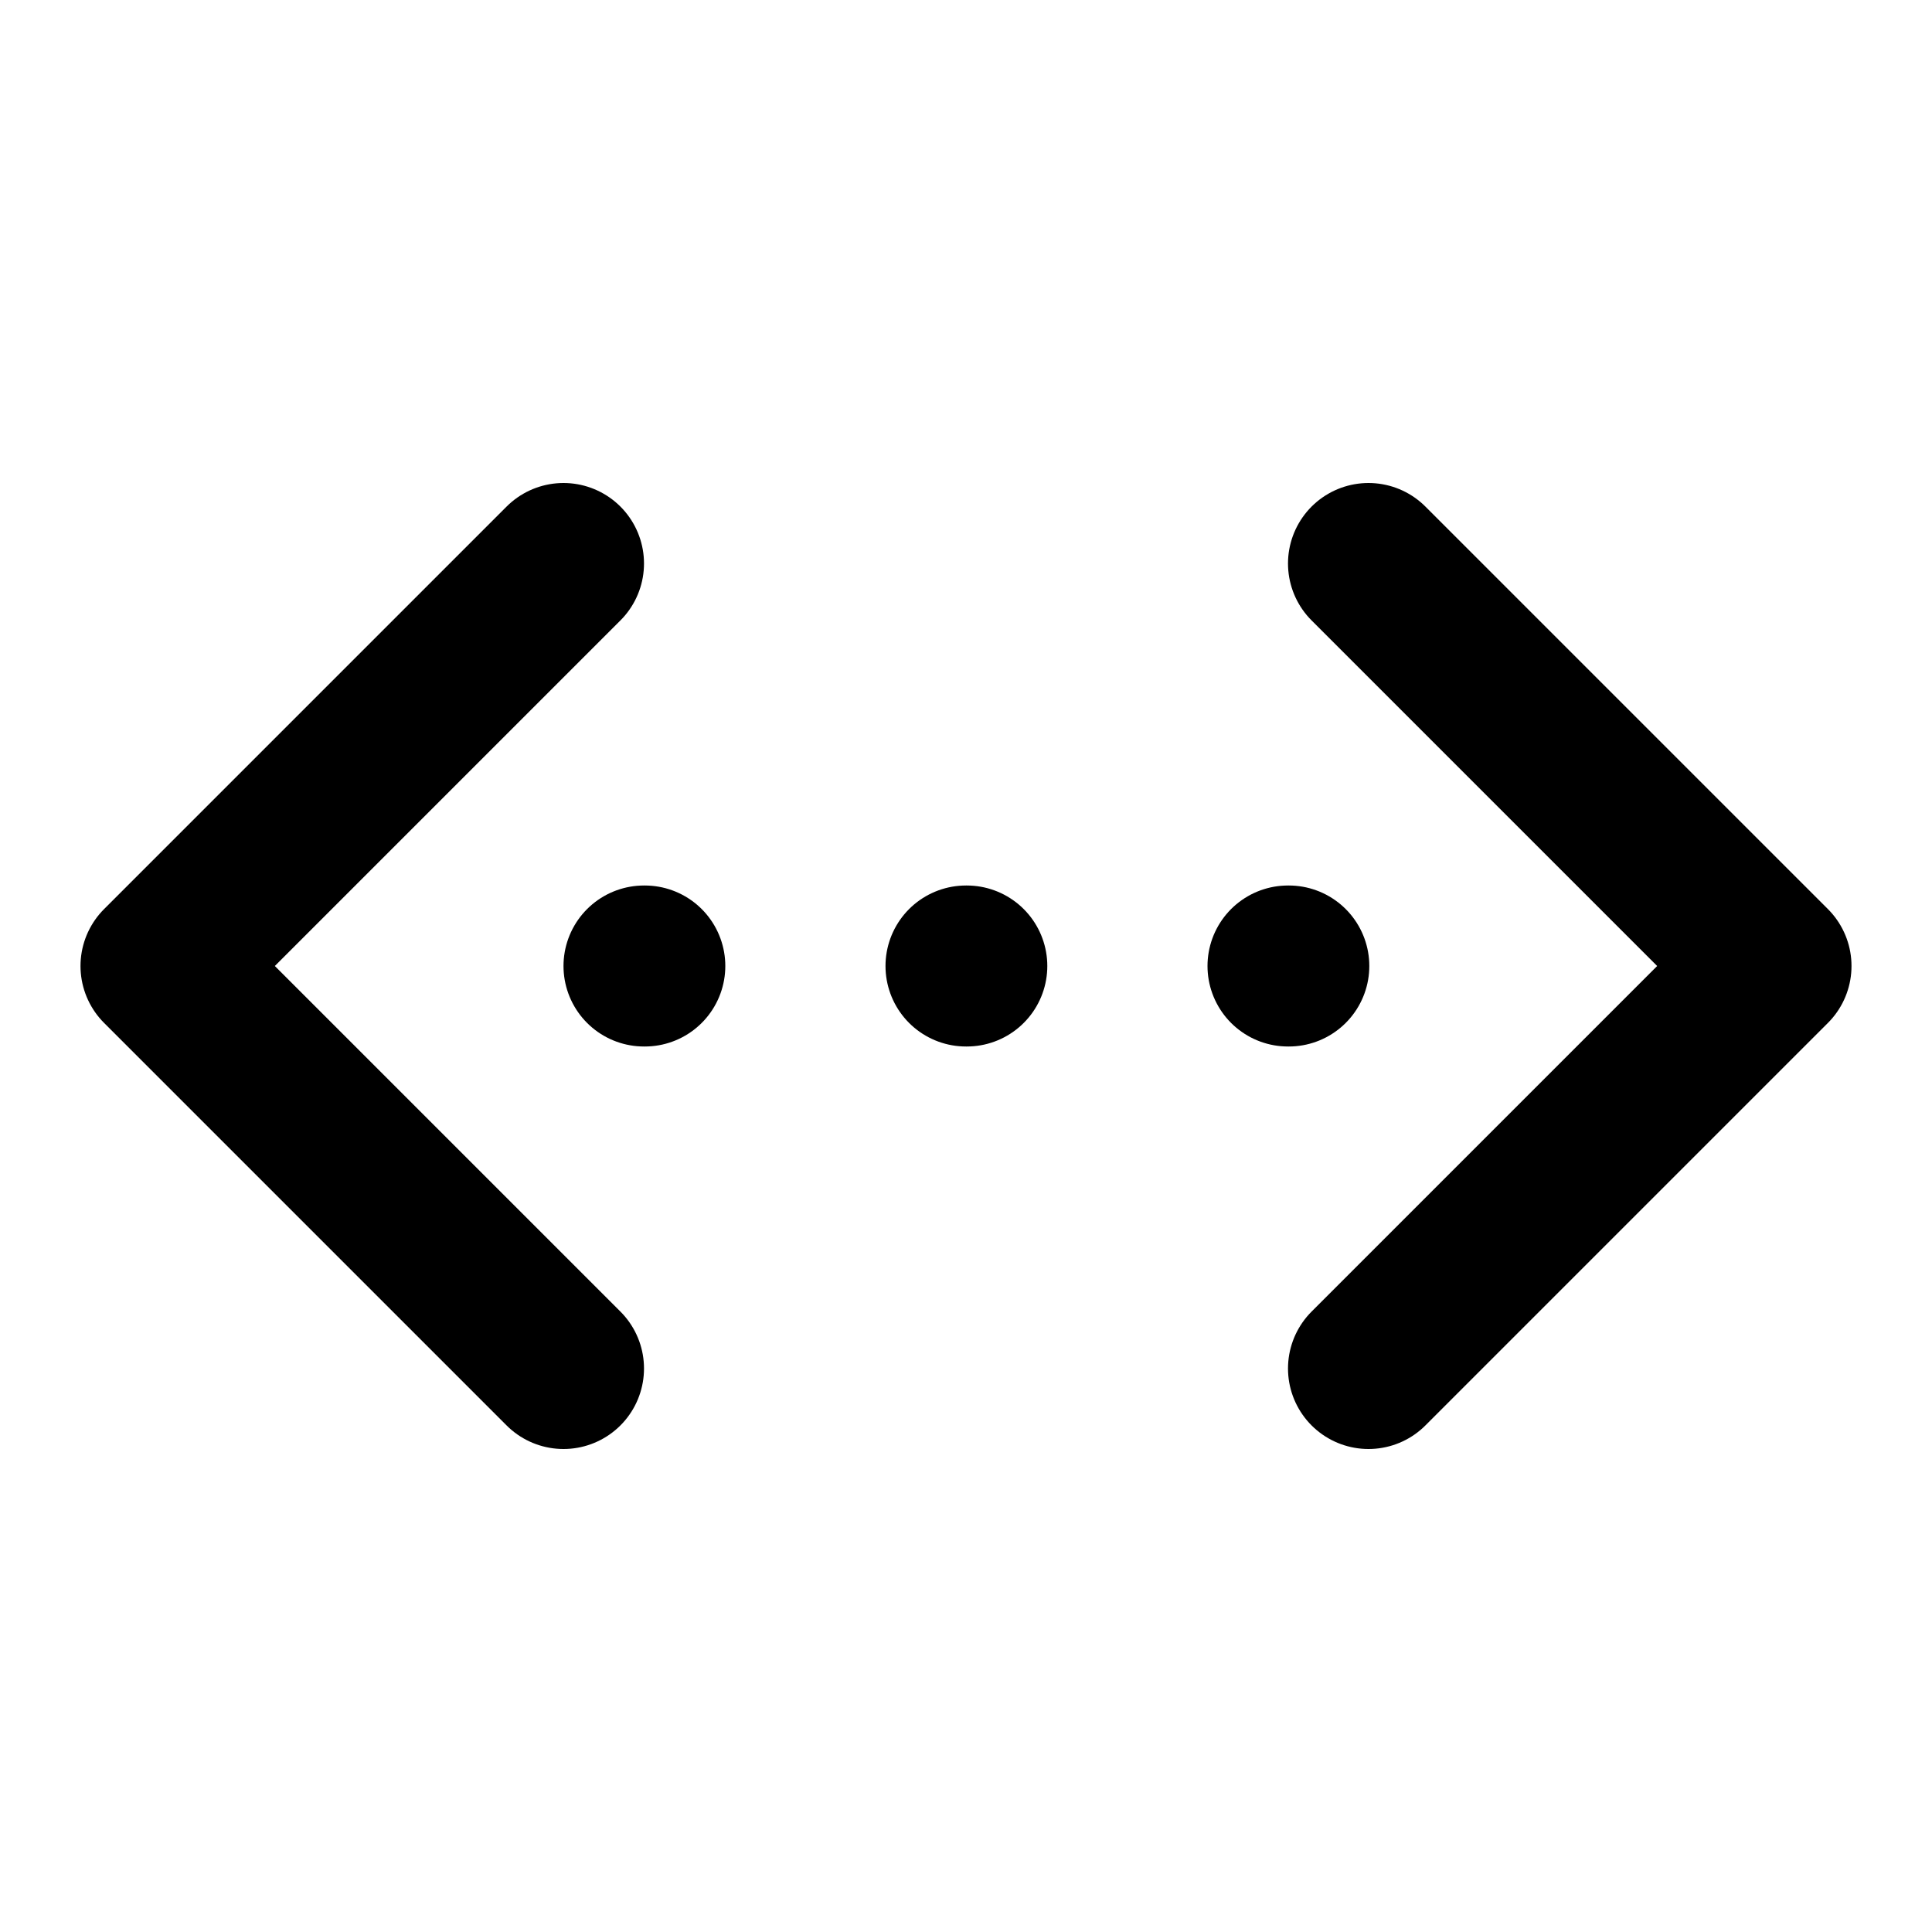
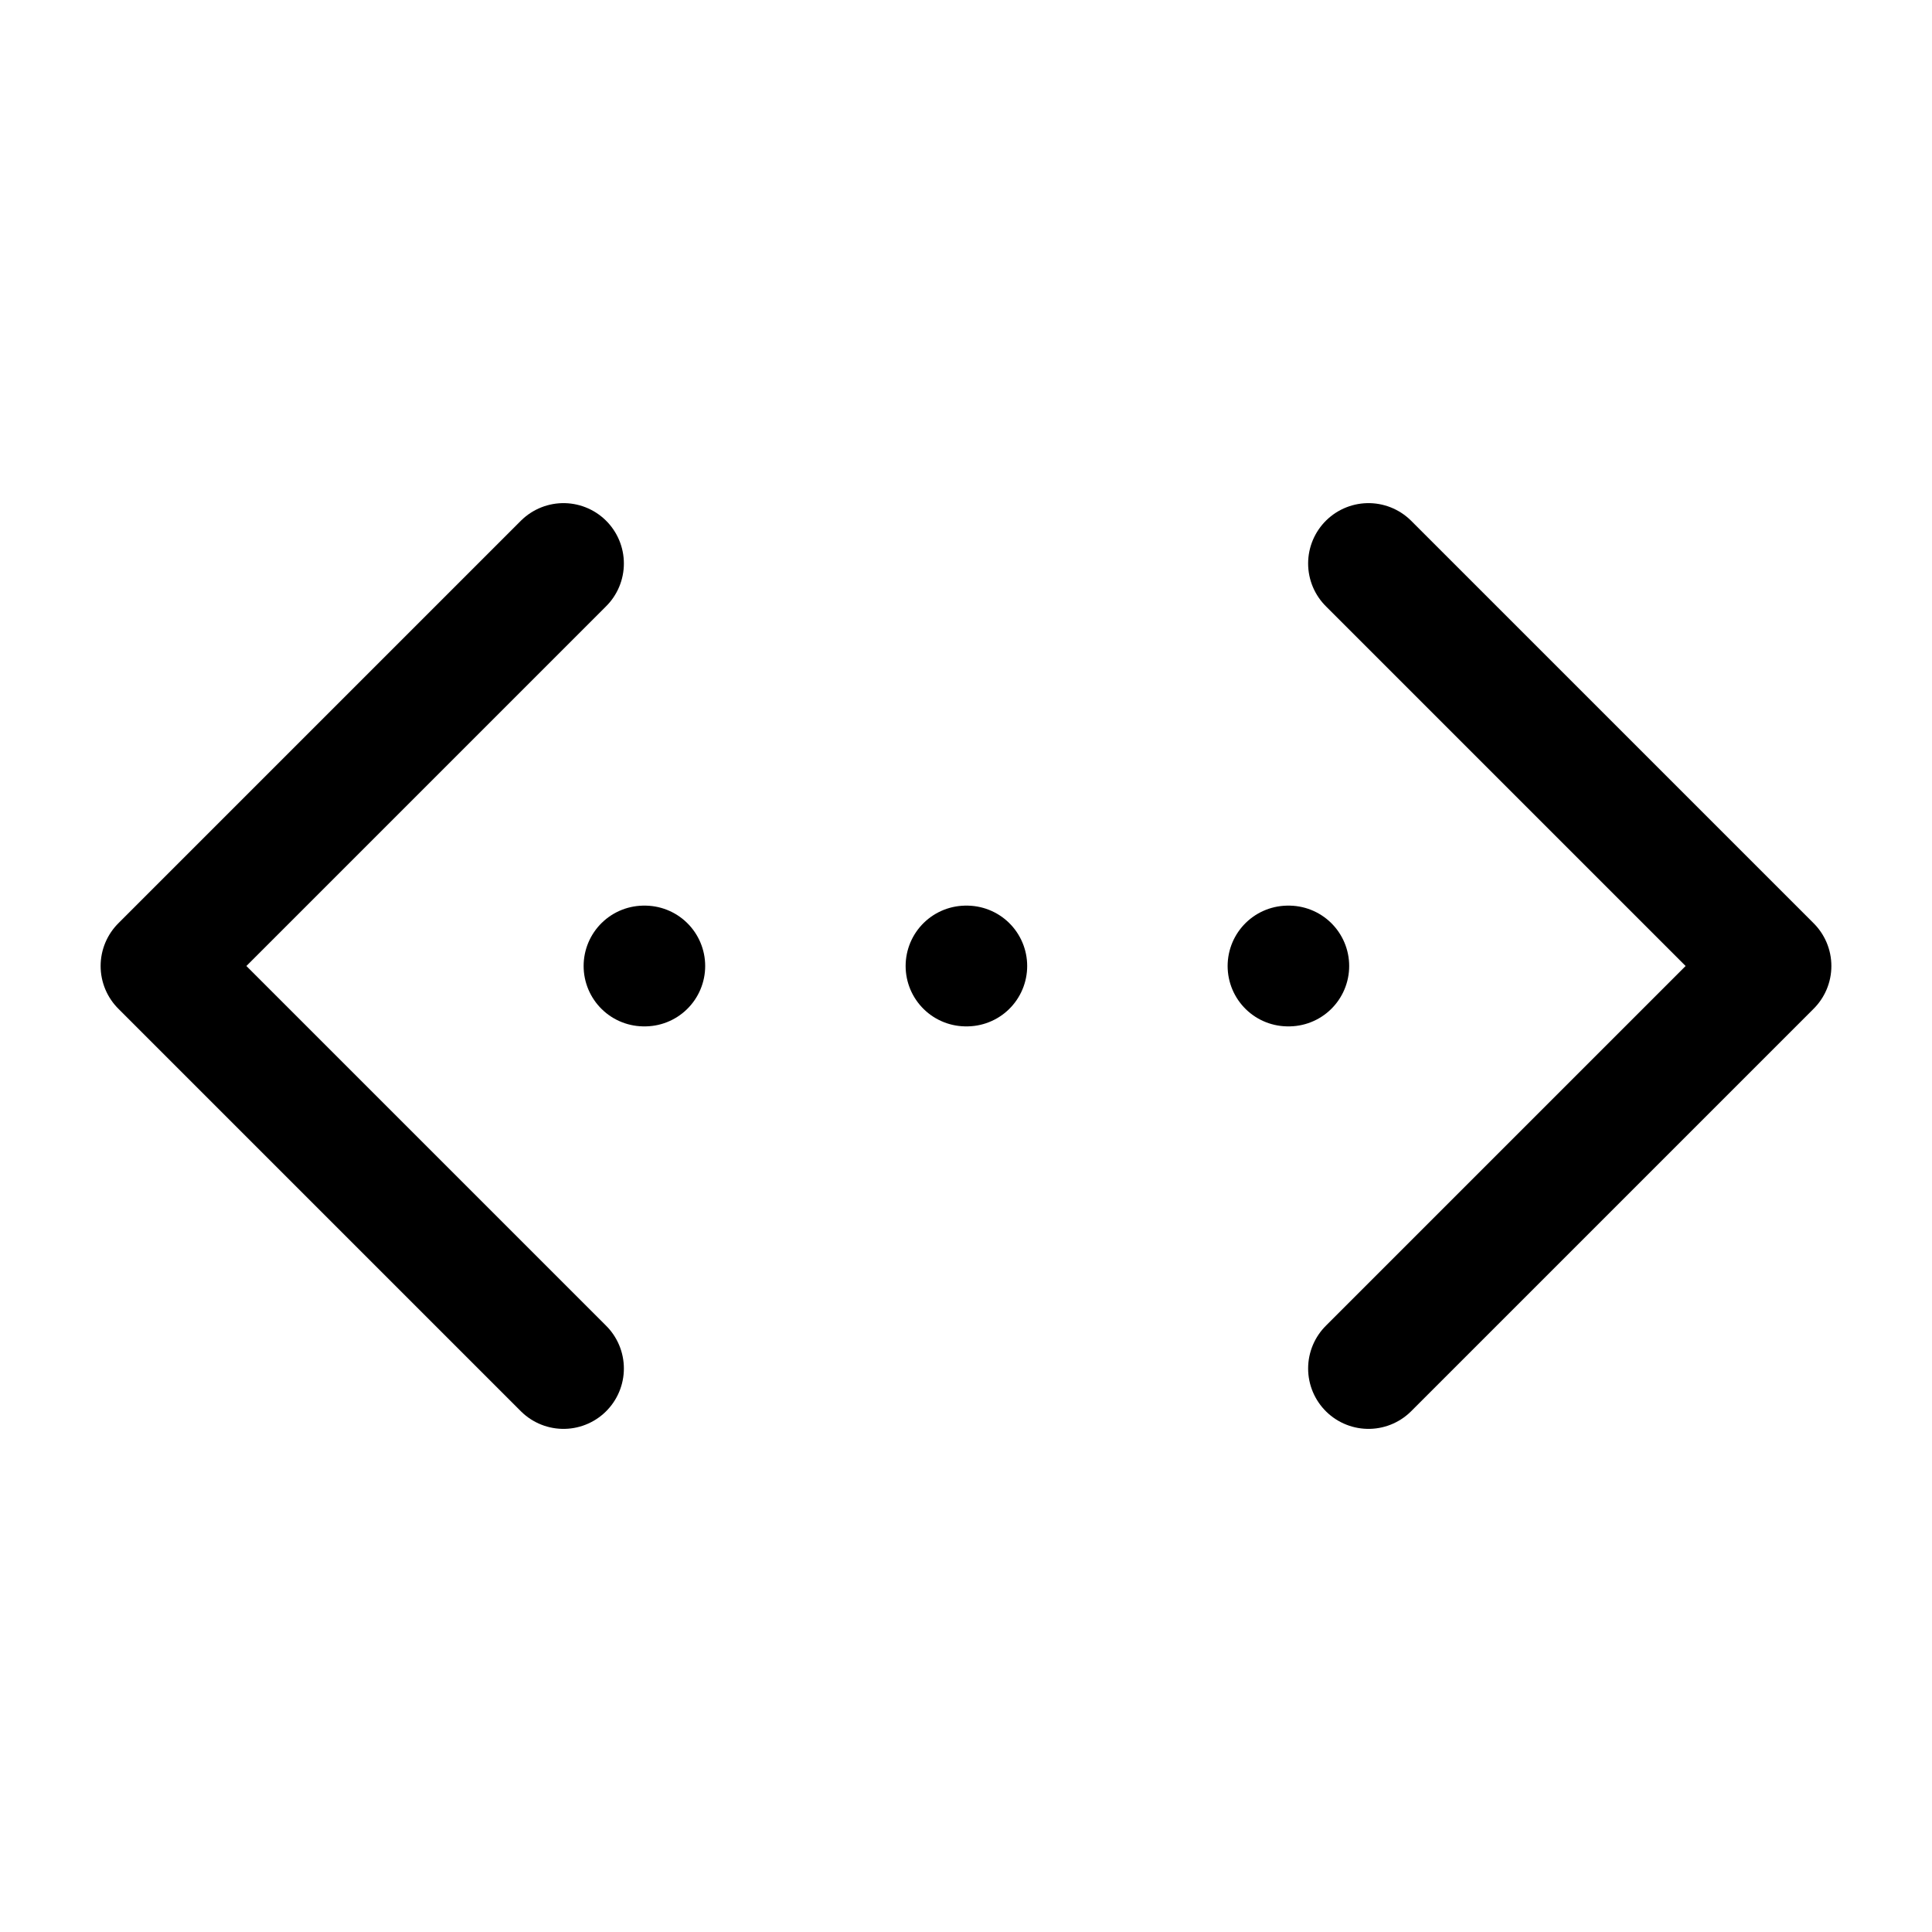
<svg xmlns="http://www.w3.org/2000/svg" width="24" height="24" viewBox="0 0 24 24" fill="none" stroke="currentColor" stroke-width="2" stroke-linecap="round" stroke-linejoin="round" class="lucide lucide-chevrons-left-right-ellipsis-icon lucide-chevrons-left-right-ellipsis" version="1.1" id="svg5">
  <defs id="defs5" />
-   <path d="M12 12h.01" id="path1" style="stroke:#000000;stroke-opacity:1" />
-   <path d="M16 12h.01" id="path2" style="stroke:#000000;stroke-opacity:1" />
-   <path d="m17 7 5 5-5 5" id="path3" style="stroke:#000000;stroke-opacity:1" />
-   <path d="m7 7-5 5 5 5" id="path4" style="stroke:#000000;stroke-opacity:1" />
-   <path d="M8 12h.01" id="path5" style="stroke:#000000;stroke-opacity:1" />
+   <path d="M12 12h.01" id="path1" style="stroke:#000000;stroke-opacity:1;stroke-width:1.5;stroke-dasharray:none" />
+   <path d="M16 12h.01" id="path2" style="stroke:#000000;stroke-opacity:1;stroke-width:1.5;stroke-dasharray:none" />
+   <path d="m17 7 5 5-5 5" id="path3" style="stroke:#000000;stroke-opacity:1;stroke-width:1.5;stroke-dasharray:none" />
+   <path d="m7 7-5 5 5 5" id="path4" style="stroke:#000000;stroke-opacity:1;stroke-width:1.5;stroke-dasharray:none" />
+   <path d="M8 12h.01" id="path5" style="stroke:#000000;stroke-opacity:1;stroke-width:1.5;stroke-dasharray:none" />
</svg>
